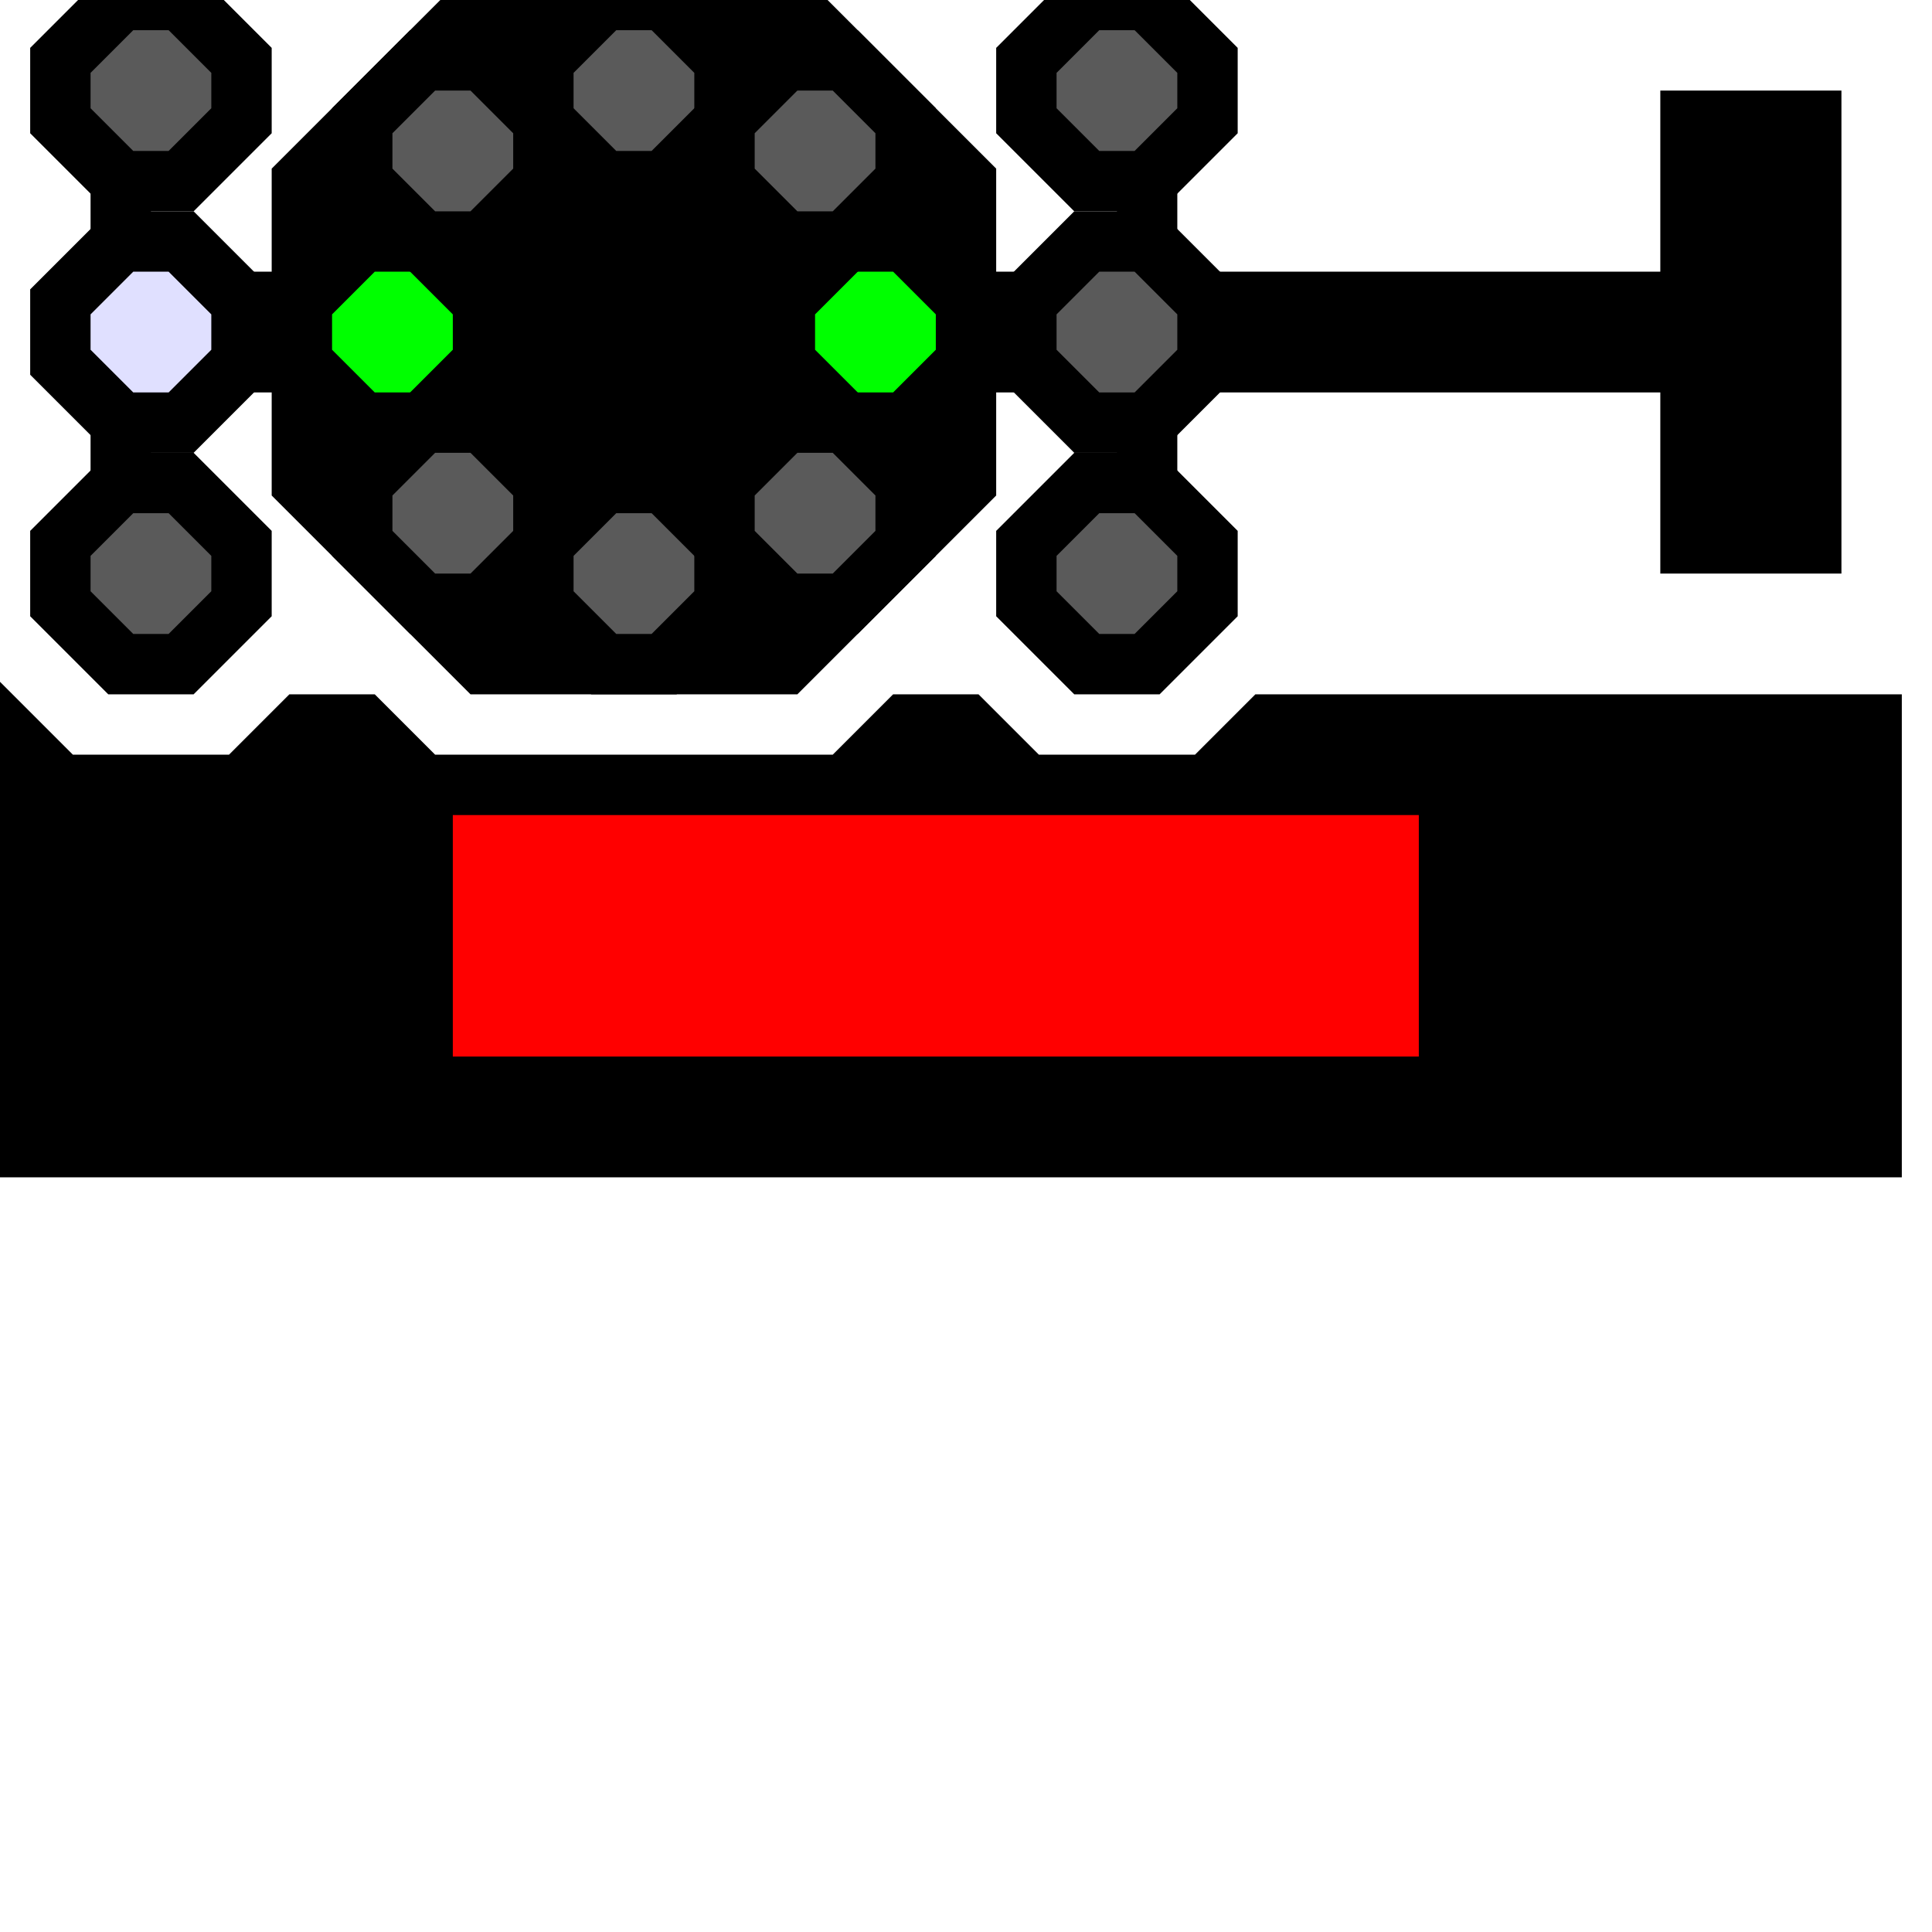
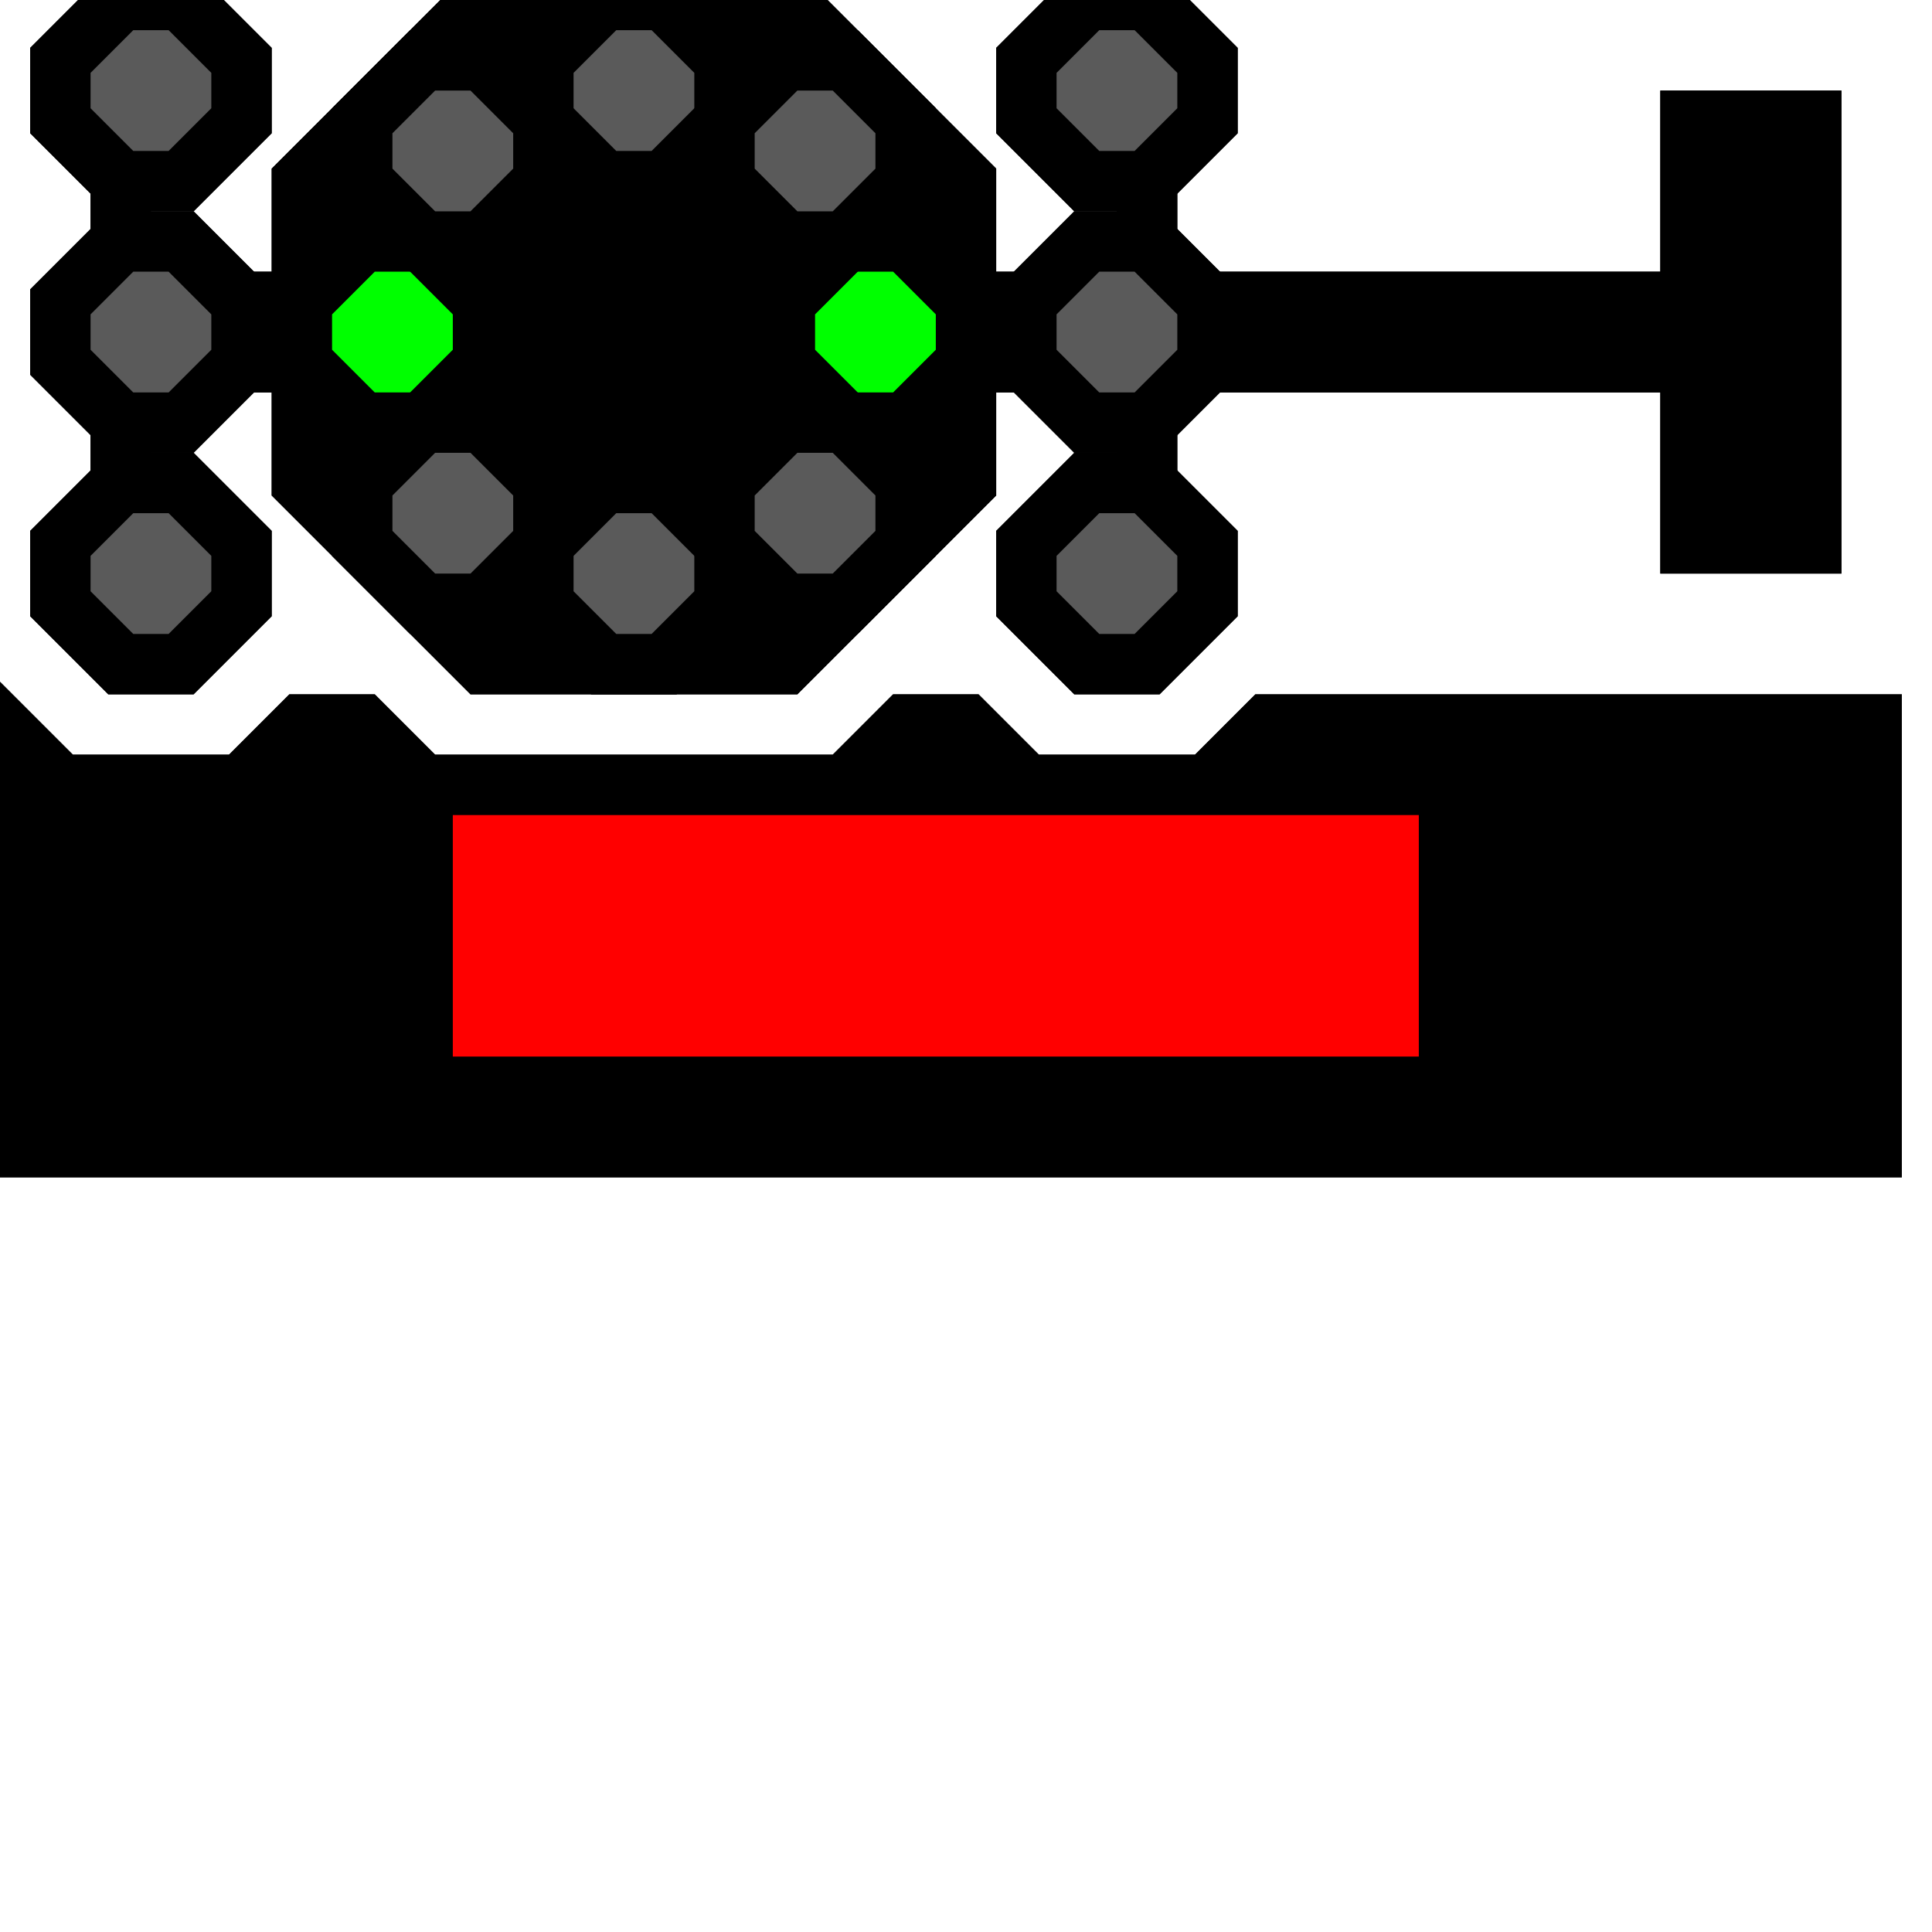
<svg width="32" height="32">
  <g>
    <path stroke="rgb(0,0,0)" fill="rgb(0,0,0)" d="M 0,12 L 1,13 L 4,13 L 5,12 L 6,12 L 7,13 L 14,13 L 15,12 L 16,12 L 17,13 L 20,13 L 21,12 L 31,12 L 31,19 L 0,19 z " />
    <path stroke="rgb(255,0,0)" fill="rgb(255,0,0)" d="M 8,14 L 23,14 L 23,17 L 8,17 z " />
    <path stroke="rgb(0,0,0)" fill="rgb(0,0,0)" d="M 5,6 L 2,6 L 2,11 L 2,0 L 2,5 L 5,5 L 5,3 L 8,0 L 13,0 L 16,3 L 16,5 L 19,5 L 19,0 L 19,5 L 28,5 L 28,2 L 30,2 L 30,9 L 28,9 L 28,6 L 19,6 L 19,11 L 19,6 L 16,6 L 16,8 L 13,11 L 8,11 L 5,8 z " />
    <path stroke="rgb(0,0,0)" fill="rgb(0,255,0)" d="M 6,4 L 7,4 L 8,5 L 8,6 L 7,7 L 6,7 L 5,6 L 5,5 z " />
    <path stroke="rgb(0,0,0)" fill="rgb(0,255,0)" d="M 14,4 L 15,4 L 16,5 L 16,6 L 15,7 L 14,7 L 13,6 L 13,5 z " />
    <path stroke="rgb(0,0,0)" fill="rgb(0,0,0)" d="M 10,4 L 11,4 L 12,5 L 12,6 L 11,7 L 10,7 L 9,6 L 9,5 z " />
    <path stroke="rgb(0,0,0)" fill="rgb(90,90,90)" d="M 10,8 L 11,8 L 12,9 L 12,10 L 11,11 L 10,11 L 9,10 L 9,9 z " />
    <path stroke="rgb(0,0,0)" fill="rgb(90,90,90)" d="M 10,0 L 11,0 L 12,1 L 12,2 L 11,3 L 10,3 L 9,2 L 9,1 z " />
    <path stroke="rgb(0,0,0)" fill="rgb(90,90,90)" d="M 7,1 L 8,1 L 9,2 L 9,3 L 8,4 L 7,4 L 6,3 L 6,2 z " />
    <path stroke="rgb(0,0,0)" fill="rgb(90,90,90)" d="M 13,1 L 14,1 L 15,2 L 15,3 L 14,4 L 13,4 L 12,3 L 12,2 z " />
    <path stroke="rgb(0,0,0)" fill="rgb(90,90,90)" d="M 13,7 L 14,7 L 15,8 L 15,9 L 14,10 L 13,10 L 12,9 L 12,8 z " />
    <path stroke="rgb(0,0,0)" fill="rgb(90,90,90)" d="M 7,7 L 8,7 L 9,8 L 9,9 L 8,10 L 7,10 L 6,9 L 6,8 z " />
-     <path stroke="rgb(0,0,0)" fill="rgb(224,224,255)" d="M 2,4 L 3,4 L 4,5 L 4,6 L 3,7 L 2,7 L 1,6 L 1,5 z " />
+     <path stroke="rgb(0,0,0)" fill="rgb(90,90,90)" d="M 2,4 L 3,4 L 4,5 L 4,6 L 3,7 L 2,7 L 1,6 L 1,5 z " />
+     <path stroke="rgb(0,0,0)" fill="rgb(224,224,255)" d="M 2,8 L 3,8 L 4,9 L 4,10 L 3,11 L 2,11 L 1,10 L 1,9 z " />
+     <path stroke="rgb(0,0,0)" fill="rgb(90,90,90)" d="M 2,0 L 3,0 L 4,1 L 4,2 L 3,3 L 2,3 L 1,2 L 1,1 z " />
+     <path stroke="rgb(0,0,0)" fill="rgb(90,90,90)" d="M 18,0 L 19,0 L 20,1 L 20,2 L 19,3 L 18,3 L 17,2 L 17,1 z " />
+     <path stroke="rgb(0,0,0)" fill="rgb(90,90,90)" d="M 18,4 L 19,4 L 20,5 L 20,6 L 19,7 L 18,7 L 17,6 L 17,5 z " />
+     <path stroke="rgb(0,0,0)" fill="rgb(90,90,90)" d="M 18,8 L 19,8 L 20,9 L 20,10 L 19,11 L 18,11 L 17,10 L 17,9 z " />
+   </g>
+   <g>
+     <path stroke="rgb(0,0,0)" fill="rgb(0,0,0)" d="M 0,12 L 1,13 L 4,13 L 5,12 L 6,12 L 7,13 L 14,13 L 15,12 L 16,12 L 17,13 L 20,13 L 21,12 L 31,12 L 31,19 L 0,19 z " />
+     <path stroke="rgb(255,0,0)" fill="rgb(255,0,0)" d="M 8,14 L 23,14 L 23,17 L 8,17 z " />
+     <path stroke="rgb(0,0,0)" fill="rgb(0,0,0)" d="M 5,6 L 2,6 L 2,11 L 2,0 L 2,5 L 5,5 L 5,3 L 8,0 L 13,0 L 16,3 L 16,5 L 19,5 L 19,0 L 19,5 L 28,5 L 28,2 L 30,2 L 30,9 L 28,9 L 28,6 L 19,6 L 19,11 L 19,6 L 16,6 L 16,8 L 13,11 L 8,11 L 5,8 z " />
+     <path stroke="rgb(0,0,0)" fill="rgb(0,255,0)" d="M 6,4 L 7,4 L 8,5 L 8,6 L 7,7 L 6,7 L 5,6 L 5,5 z " />
+     <path stroke="rgb(0,0,0)" fill="rgb(0,255,0)" d="M 14,4 L 15,4 L 16,5 L 16,6 L 15,7 L 14,7 L 13,6 L 13,5 z " />
+     <path stroke="rgb(0,0,0)" fill="rgb(0,0,0)" d="M 10,4 L 11,4 L 12,5 L 12,6 L 11,7 L 10,7 L 9,6 L 9,5 z " />
+     <path stroke="rgb(0,0,0)" fill="rgb(90,90,90)" d="M 10,8 L 11,8 L 12,9 L 12,10 L 11,11 L 10,11 L 9,10 L 9,9 z " />
+     <path stroke="rgb(0,0,0)" fill="rgb(90,90,90)" d="M 10,0 L 11,0 L 12,1 L 12,2 L 11,3 L 10,3 L 9,2 L 9,1 z " />
+     <path stroke="rgb(0,0,0)" fill="rgb(90,90,90)" d="M 7,1 L 8,1 L 9,2 L 9,3 L 8,4 L 7,4 L 6,3 L 6,2 z " />
+     <path stroke="rgb(0,0,0)" fill="rgb(90,90,90)" d="M 13,1 L 14,1 L 15,2 L 15,3 L 14,4 L 13,4 L 12,3 L 12,2 z " />
+     <path stroke="rgb(0,0,0)" fill="rgb(90,90,90)" d="M 13,7 L 14,7 L 15,8 L 15,9 L 14,10 L 13,10 L 12,9 L 12,8 z " />
+     <path stroke="rgb(0,0,0)" fill="rgb(90,90,90)" d="M 7,7 L 8,7 L 9,8 L 9,9 L 8,10 L 7,10 L 6,9 L 6,8 z " />
+     <path stroke="rgb(0,0,0)" fill="rgb(90,90,90)" d="M 2,4 L 3,4 L 4,5 L 4,6 L 3,7 L 2,7 L 1,6 L 1,5 z " />
    <path stroke="rgb(0,0,0)" fill="rgb(90,90,90)" d="M 2,8 L 3,8 L 4,9 L 4,10 L 3,11 L 2,11 L 1,10 L 1,9 z " />
    <path stroke="rgb(0,0,0)" fill="rgb(90,90,90)" d="M 2,0 L 3,0 L 4,1 L 4,2 L 3,3 L 2,3 L 1,2 L 1,1 z " />
    <path stroke="rgb(0,0,0)" fill="rgb(90,90,90)" d="M 18,0 L 19,0 L 20,1 L 20,2 L 19,3 L 18,3 L 17,2 L 17,1 z " />
    <path stroke="rgb(0,0,0)" fill="rgb(90,90,90)" d="M 18,4 L 19,4 L 20,5 L 20,6 L 19,7 L 18,7 L 17,6 L 17,5 z " />
    <path stroke="rgb(0,0,0)" fill="rgb(90,90,90)" d="M 18,8 L 19,8 L 20,9 L 20,10 L 19,11 L 18,11 L 17,10 L 17,9 z " />
  </g>
</svg>
